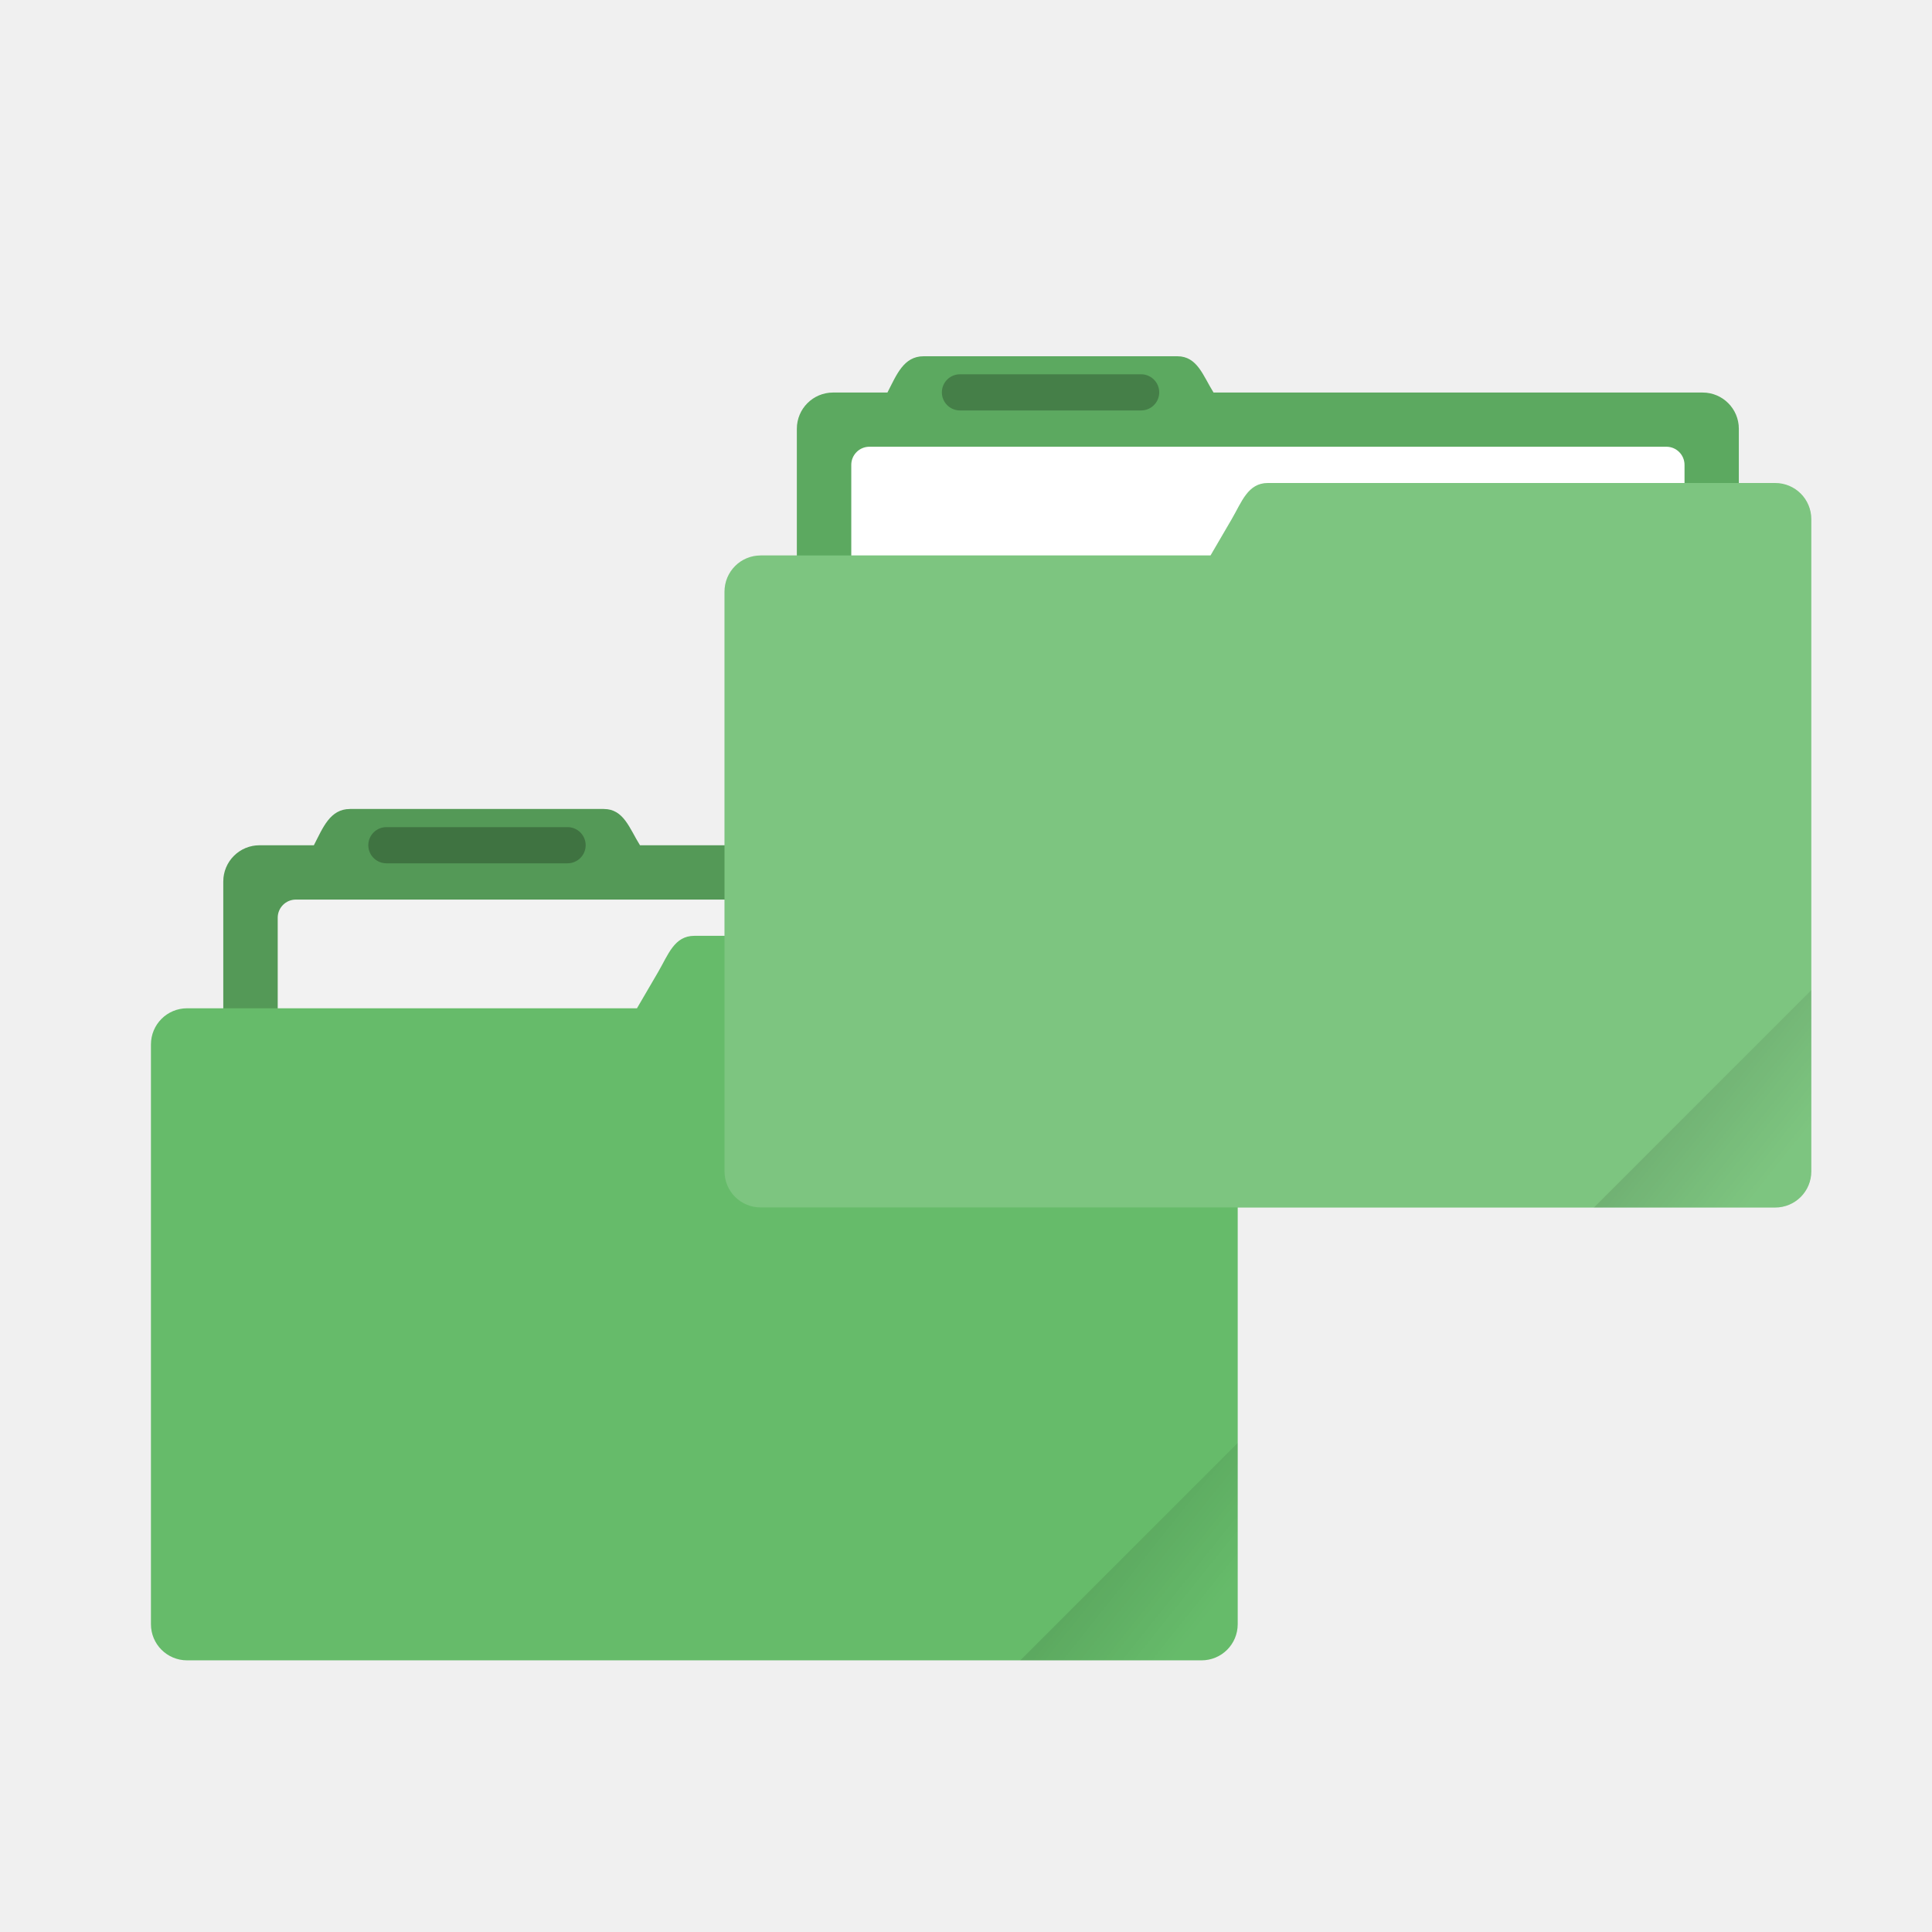
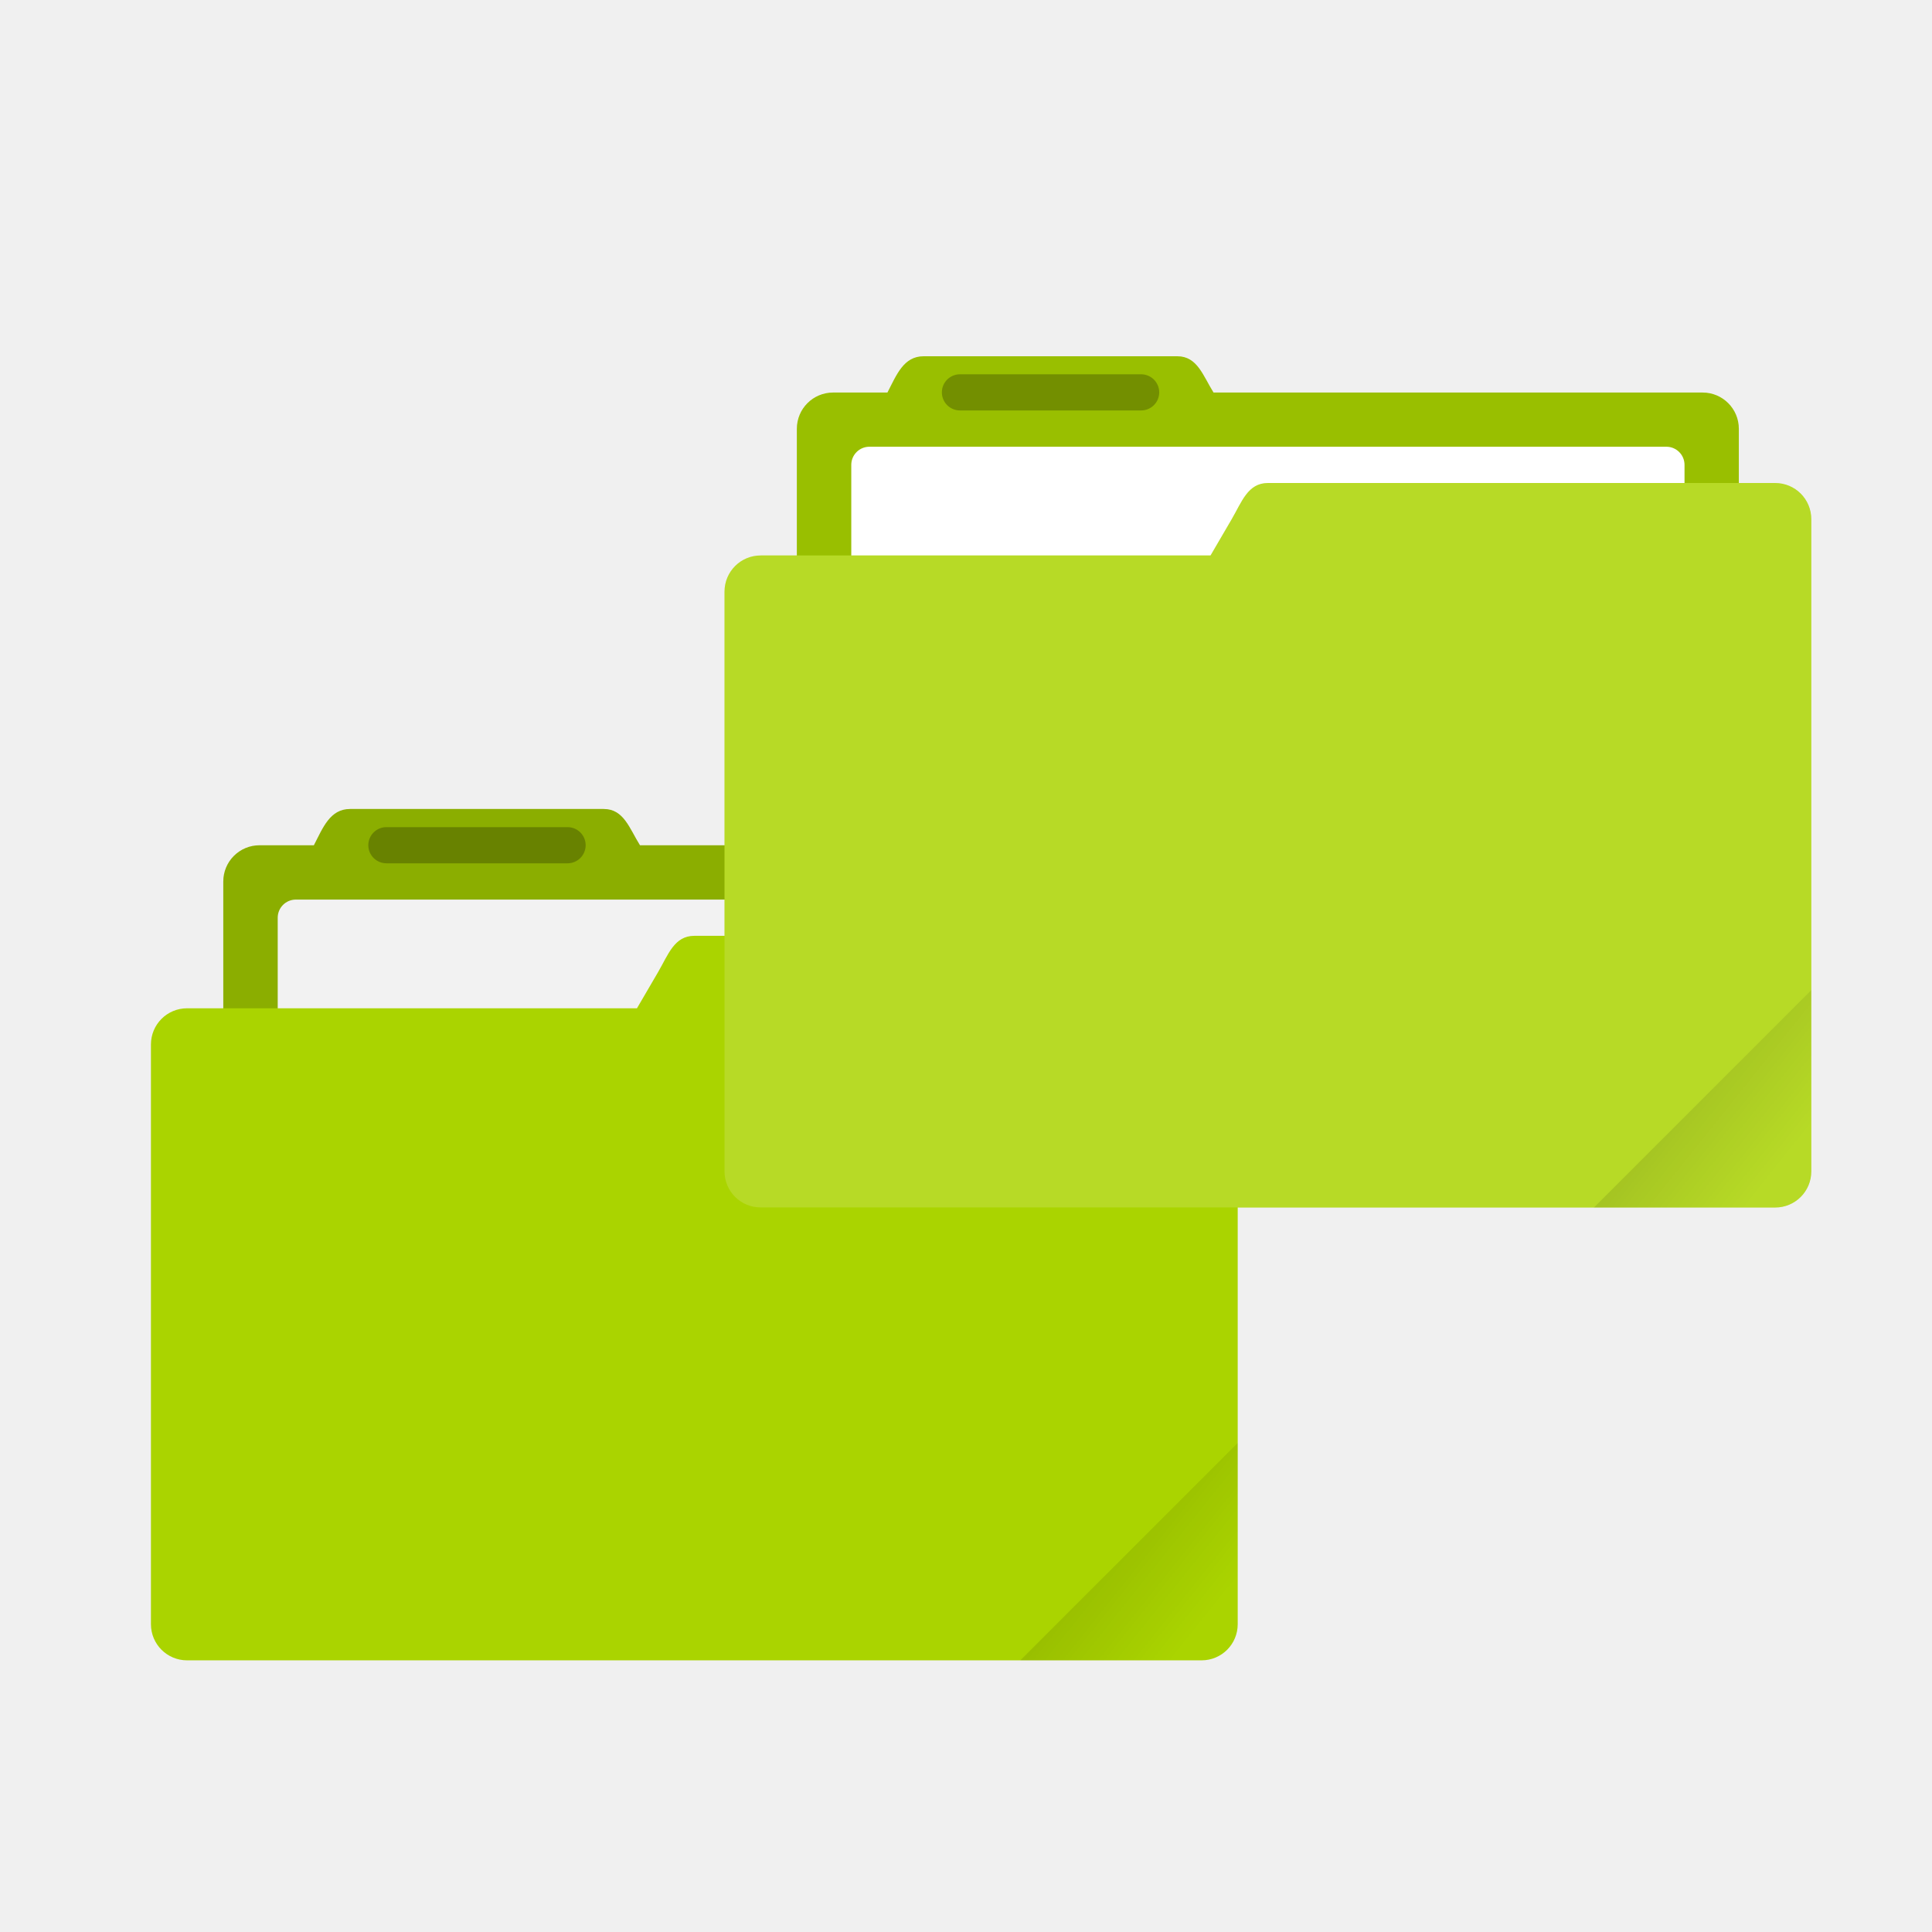
<svg xmlns="http://www.w3.org/2000/svg" xmlns:xlink="http://www.w3.org/1999/xlink" width="64" height="64" viewBox="0 0 16.933 16.933" version="1.1" id="svg8">
  <defs id="defs2">
    <linearGradient id="linearGradient835">
      <stop style="stop-color:#000000;stop-opacity:1;" offset="0" id="stop831" />
      <stop style="stop-color:#000000;stop-opacity:0;" offset="1" id="stop833" />
    </linearGradient>
    <clipPath clipPathUnits="userSpaceOnUse" id="clipPath827">
-       <rect ry="0.529" y="285.358" x="0.529" height="9.525" width="15.875" id="rect829" style="opacity:1;fill:#66bb6a;fill-opacity:1;stroke:none;stroke-width:0.251;stroke-miterlimit:4;stroke-dasharray:none;stroke-opacity:0.196;paint-order:markers stroke fill" transform="rotate(45)" />
+       <rect ry="0.529" y="285.358" x="0.529" height="9.525" width="15.875" id="rect829" style="opacity:1;fill:#aad400;fill-opacity:1;stroke:none;stroke-width:0.251;stroke-miterlimit:4;stroke-dasharray:none;stroke-opacity:0.196;paint-order:markers stroke fill" transform="rotate(45)" />
    </clipPath>
    <linearGradient xlink:href="#linearGradient835" id="linearGradient837" x1="-197.102" y1="217.681" x2="-196.914" y2="219.365" gradientUnits="userSpaceOnUse" />
    <linearGradient xlink:href="#linearGradient835" id="linearGradient850" gradientUnits="userSpaceOnUse" x1="-197.102" y1="217.681" x2="-196.914" y2="219.365" />
  </defs>
  <g id="layer1" transform="translate(0,-280.0666)">
-     <path id="rect4538" d="m 3.069,287.157 c -0.176,0 -0.237,0.161 -0.318,0.318 h -0.476 c -0.176,0 -0.318,0.142 -0.318,0.318 v 3.175 c 0,0.176 0.142,0.318 0.318,0.318 h 7.62 c 0.176,0 0.317,-0.142 0.317,-0.318 v -3.175 c 0,-0.176 -0.142,-0.318 -0.317,-0.318 H 5.609 c -0.093,-0.149 -0.142,-0.318 -0.318,-0.318 z" style="opacity:1;fill:#66bb6a;fill-opacity:1;stroke:none;stroke-width:0.159;stroke-miterlimit:4;stroke-dasharray:none;stroke-opacity:0.196;paint-order:markers stroke fill" />
+     <path id="rect4538" d="m 3.069,287.157 c -0.176,0 -0.237,0.161 -0.318,0.318 h -0.476 c -0.176,0 -0.318,0.142 -0.318,0.318 v 3.175 c 0,0.176 0.142,0.318 0.318,0.318 h 7.62 c 0.176,0 0.317,-0.142 0.317,-0.318 v -3.175 c 0,-0.176 -0.142,-0.318 -0.317,-0.318 H 5.609 c -0.093,-0.149 -0.142,-0.318 -0.318,-0.318 z" style="opacity:1;fill:#aad400;fill-opacity:1;stroke:none;stroke-width:0.159;stroke-miterlimit:4;stroke-dasharray:none;stroke-opacity:0.196;paint-order:markers stroke fill" />
    <path style="opacity:0.18;fill:#000000;fill-opacity:1;stroke:none;stroke-width:0.159;stroke-miterlimit:4;stroke-dasharray:none;stroke-opacity:0.196;paint-order:markers stroke fill" d="m 3.069,287.157 c -0.176,0 -0.237,0.161 -0.318,0.318 h -0.476 c -0.176,0 -0.318,0.142 -0.318,0.318 v 3.175 c 0,0.176 0.142,0.318 0.318,0.318 h 7.62 c 0.176,0 0.317,-0.142 0.317,-0.318 v -3.175 c 0,-0.176 -0.142,-0.318 -0.317,-0.318 H 5.609 c -0.093,-0.149 -0.142,-0.318 -0.318,-0.318 z" id="path843" />
    <rect style="opacity:1;fill:#f2f2f2;fill-opacity:1;stroke:none;stroke-width:0.159;stroke-miterlimit:4;stroke-dasharray:none;stroke-opacity:0.196;paint-order:markers stroke fill" id="rect827" width="7.303" height="3.016" x="2.434" y="287.951" ry="0.159" />
-     <path style="opacity:1;fill:#66bb6a;fill-opacity:1;stroke:none;stroke-width:0.569;stroke-miterlimit:4;stroke-dasharray:none;stroke-opacity:0.196;paint-order:markers stroke fill" d="M 23 31 C 22.335 31 22.136 31.625 21.801 32.199 L 21.1 33.4 L 6.199 33.4 C 5.534 33.4 5 33.935 5 34.6 L 5 53.801 C 5 54.466 5.534 55 6.199 55 L 39.801 55 C 40.466 55 41 54.466 41 53.801 L 41 41.199 L 41 34.6 L 41 32.199 C 41 31.534 40.466 31 39.801 31 L 23 31 z " transform="matrix(0.2645833,0,0,0.2645833,0,280.0666)" id="rect822" />
+     <path style="opacity:1;fill:#aad400;fill-opacity:1;stroke:none;stroke-width:0.569;stroke-miterlimit:4;stroke-dasharray:none;stroke-opacity:0.196;paint-order:markers stroke fill" d="M 23 31 C 22.335 31 22.136 31.625 21.801 32.199 L 21.1 33.4 L 6.199 33.4 C 5.534 33.4 5 33.935 5 34.6 L 5 53.801 C 5 54.466 5.534 55 6.199 55 L 39.801 55 C 40.466 55 41 54.466 41 53.801 L 41 41.199 L 41 34.6 L 41 32.199 C 41 31.534 40.466 31 39.801 31 L 23 31 z " transform="matrix(0.2645833,0,0,0.2645833,0,280.0666)" id="rect822" />
    <rect style="opacity:0.25;fill:#000000;fill-opacity:1;stroke:none;stroke-width:0.431;stroke-miterlimit:4;stroke-dasharray:none;stroke-opacity:0.039;paint-order:stroke markers fill" id="rect817" width="1.905" height="0.317" x="3.228" y="287.316" ry="0.159" />
    <rect style="opacity:0.1;fill:url(#linearGradient837);fill-opacity:1;stroke:none;stroke-width:0.529;stroke-miterlimit:4;stroke-dasharray:none;stroke-opacity:0.039;paint-order:stroke markers fill" id="rect819" width="5.292" height="4.762" x="-199.587" y="217.868" ry="0.132" transform="matrix(0.4242641,-0.4242641,0.4242641,0.4242641,1.005417,117.6887)" clip-path="url(#clipPath827)" />
-     <path style="opacity:1;fill:#66bb6a;fill-opacity:1;stroke:none;stroke-width:0.159;stroke-miterlimit:4;stroke-dasharray:none;stroke-opacity:0.196;paint-order:markers stroke fill" d="m 8.096,283.189 c -0.176,0 -0.237,0.161 -0.318,0.318 h -0.476 c -0.176,0 -0.318,0.142 -0.318,0.318 v 3.175 c 0,0.176 0.142,0.318 0.318,0.318 h 7.62 c 0.176,0 0.318,-0.142 0.318,-0.318 v -3.175 c 0,-0.176 -0.142,-0.318 -0.318,-0.318 H 10.636 c -0.093,-0.149 -0.142,-0.318 -0.318,-0.318 z" id="path836" />
+     <path style="opacity:1;fill:#aad400;fill-opacity:1;stroke:none;stroke-width:0.159;stroke-miterlimit:4;stroke-dasharray:none;stroke-opacity:0.196;paint-order:markers stroke fill" d="m 8.096,283.189 c -0.176,0 -0.237,0.161 -0.318,0.318 h -0.476 c -0.176,0 -0.318,0.142 -0.318,0.318 v 3.175 c 0,0.176 0.142,0.318 0.318,0.318 h 7.62 c 0.176,0 0.318,-0.142 0.318,-0.318 v -3.175 c 0,-0.176 -0.142,-0.318 -0.318,-0.318 H 10.636 c -0.093,-0.149 -0.142,-0.318 -0.318,-0.318 z" id="path836" />
    <path id="path868" d="m 8.096,283.189 c -0.176,0 -0.237,0.161 -0.318,0.318 h -0.476 c -0.176,0 -0.318,0.142 -0.318,0.318 v 3.175 c 0,0.176 0.142,0.318 0.318,0.318 h 7.62 c 0.176,0 0.318,-0.142 0.318,-0.318 v -3.175 c 0,-0.176 -0.142,-0.318 -0.318,-0.318 H 10.636 c -0.093,-0.149 -0.142,-0.318 -0.318,-0.318 z" style="opacity:0.1;fill:#000000;fill-opacity:1;stroke:none;stroke-width:0.159;stroke-miterlimit:4;stroke-dasharray:none;stroke-opacity:0.196;paint-order:markers stroke fill" />
    <rect ry="0.159" y="283.982" x="7.461" height="3.016" width="7.303" id="rect838" style="opacity:1;fill:#ffffff;fill-opacity:1;stroke:none;stroke-width:0.159;stroke-miterlimit:4;stroke-dasharray:none;stroke-opacity:0.196;paint-order:markers stroke fill" />
-     <path style="opacity:1;fill:#66bb6a;fill-opacity:1;stroke:none;stroke-width:0.569;stroke-miterlimit:4;stroke-dasharray:none;stroke-opacity:0.196;paint-order:markers stroke fill" d="M 42 16 C 41.335 16 41.136 16.625 40.801 17.199 L 40.1 18.4 L 25.199 18.4 C 24.534 18.4 24 18.935 24 19.6 L 24 38.801 C 24 39.466 24.534 40 25.199 40 L 58.801 40 C 59.466 40 60 39.466 60 38.801 L 60 26.199 L 60 19.6 L 60 17.199 C 60 16.534 59.466 16 58.801 16 L 42 16 z " transform="matrix(0.2645833,0,0,0.2645833,0,280.0666)" id="rect840" />
+     <path style="opacity:1;fill:#aad400;fill-opacity:1;stroke:none;stroke-width:0.569;stroke-miterlimit:4;stroke-dasharray:none;stroke-opacity:0.196;paint-order:markers stroke fill" d="M 42 16 C 41.335 16 41.136 16.625 40.801 17.199 L 40.1 18.4 L 25.199 18.4 C 24.534 18.4 24 18.935 24 19.6 L 24 38.801 C 24 39.466 24.534 40 25.199 40 L 58.801 40 C 59.466 40 60 39.466 60 38.801 L 60 26.199 L 60 19.6 L 60 17.199 C 60 16.534 59.466 16 58.801 16 L 42 16 z " transform="matrix(0.2645833,0,0,0.2645833,0,280.0666)" id="rect840" />
    <path id="rect837" d="m 11.113,284.3 c -0.176,0 -0.229,0.165 -0.317,0.317 l -0.186,0.318 H 6.667 c -0.176,0 -0.317,0.141 -0.317,0.317 v 5.08 c 0,0.176 0.141,0.317 0.317,0.317 h 8.89 c 0.176,0 0.317,-0.141 0.317,-0.317 v -3.334 -1.746 -0.635 c 0,-0.176 -0.141,-0.317 -0.317,-0.317 z" style="opacity:0.15;fill:#ffffff;fill-opacity:1;stroke:none;stroke-width:0.151;stroke-miterlimit:4;stroke-dasharray:none;stroke-opacity:0.196;paint-order:markers stroke fill" />
    <rect ry="0.159" y="283.347" x="8.255" height="0.317" width="1.905" id="rect844" style="opacity:0.25;fill:#000000;fill-opacity:1;stroke:none;stroke-width:0.431;stroke-miterlimit:4;stroke-dasharray:none;stroke-opacity:0.039;paint-order:stroke markers fill" />
    <rect clip-path="url(#clipPath827)" transform="matrix(0.4242641,-0.4242641,0.4242641,0.4242641,6.0325,113.72)" ry="0.132" y="217.868" x="-199.587" height="4.762" width="5.292" id="rect846" style="opacity:0.1;fill:url(#linearGradient850);fill-opacity:1;stroke:none;stroke-width:0.529;stroke-miterlimit:4;stroke-dasharray:none;stroke-opacity:0.039;paint-order:stroke markers fill" />
  </g>
</svg>
